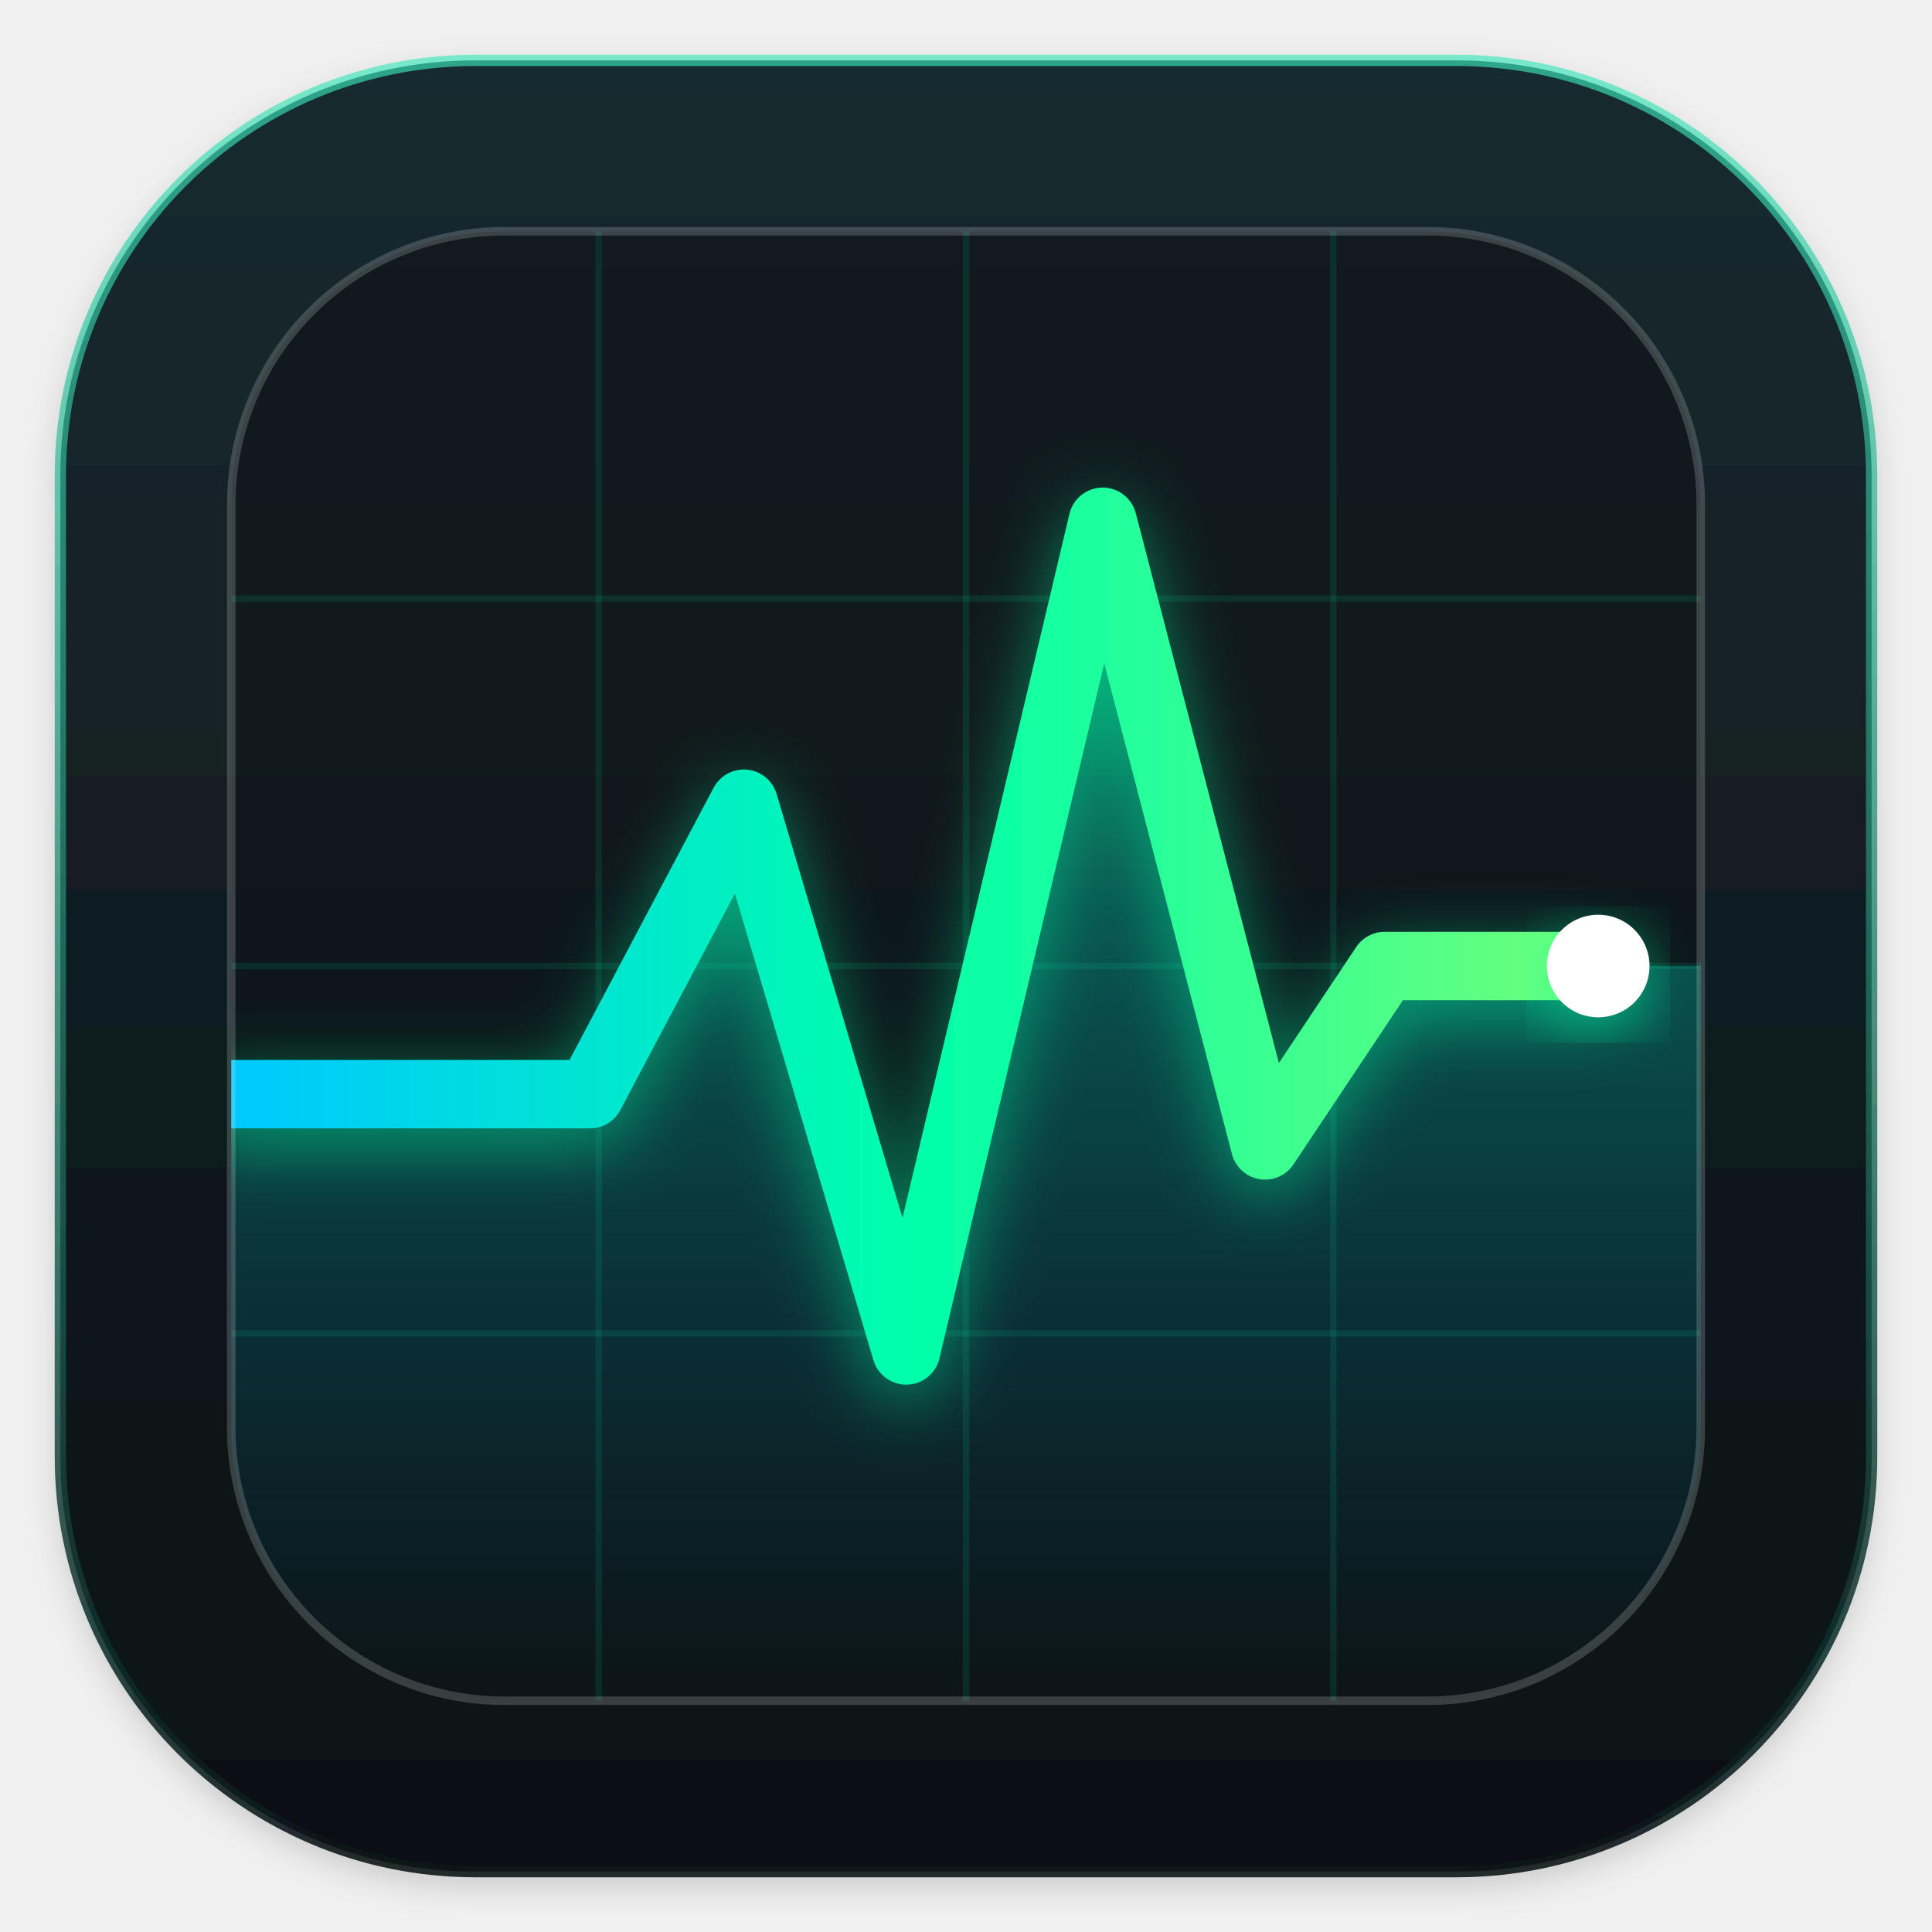
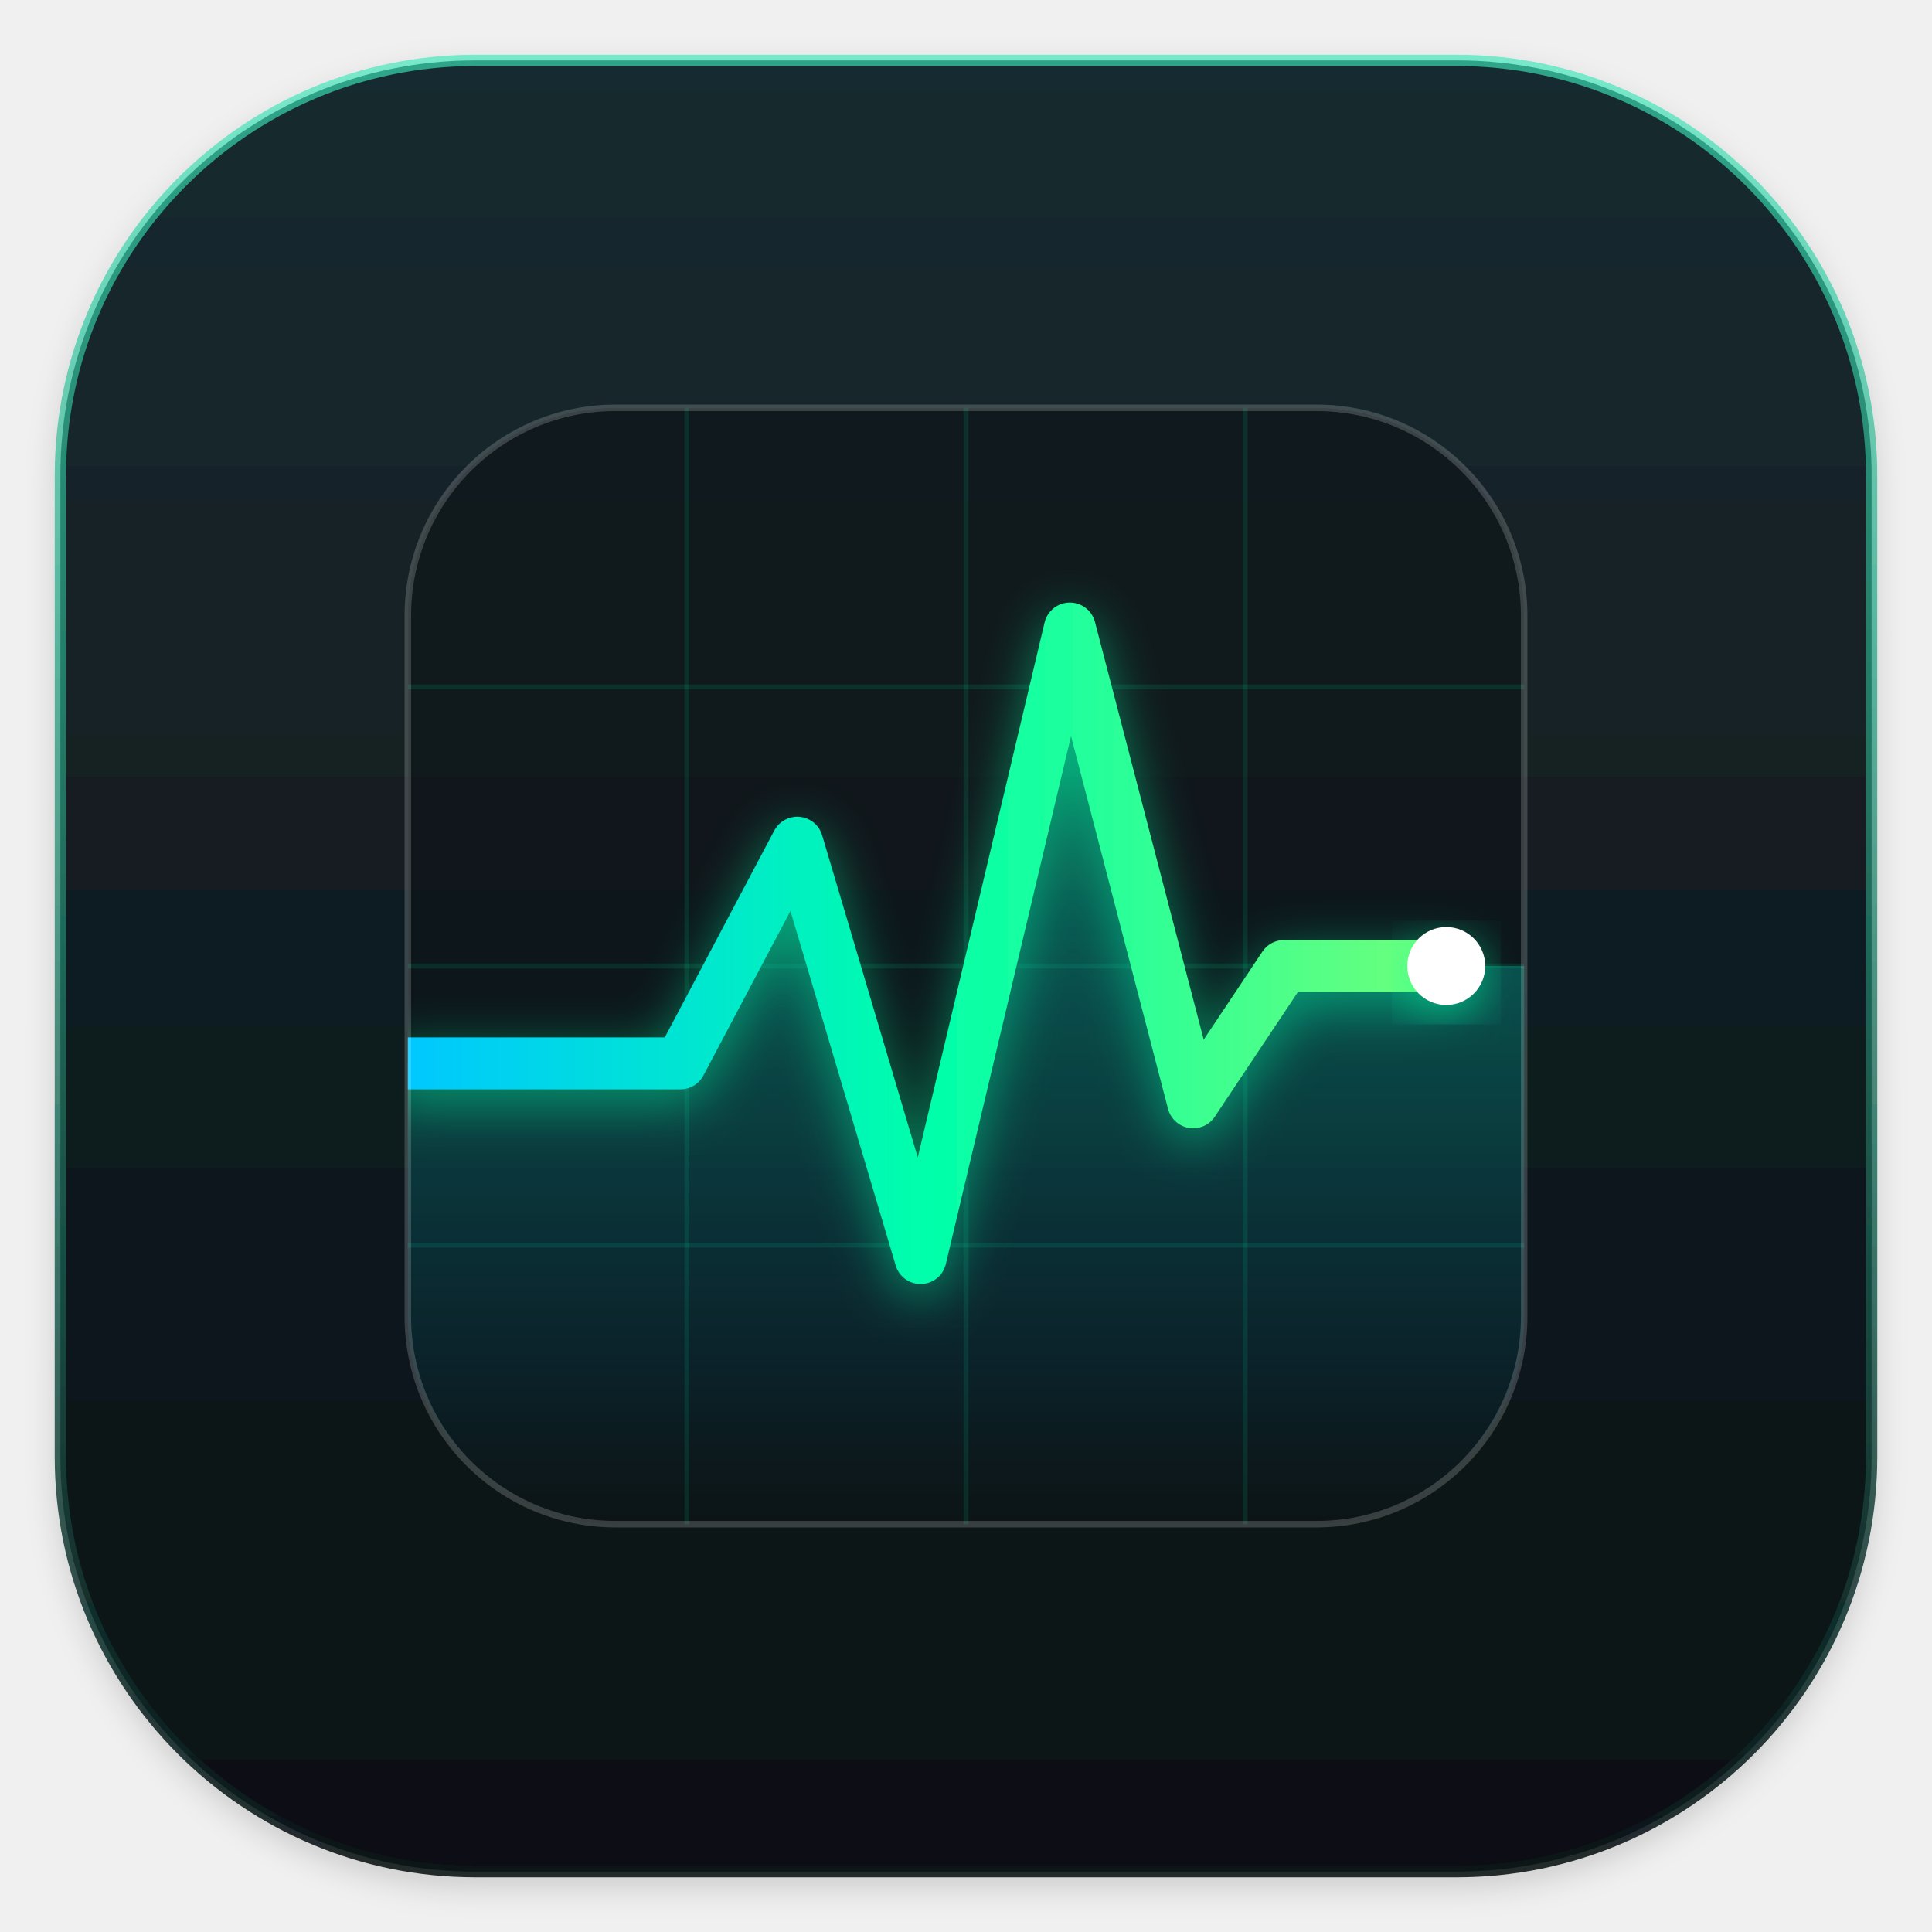
<svg xmlns="http://www.w3.org/2000/svg" viewBox="0 0 512 512" width="100%" height="100%">
  <defs>
    <filter id="sm-base-shadow" x="-15%" y="-10%" width="130%" height="135%">
      <feDropShadow dx="0" dy="14" stdDeviation="16" flood-color="#031214" flood-opacity="0.30" />
      <feDropShadow dx="0" dy="3" stdDeviation="4" flood-color="#031214" flood-opacity="0.15" />
    </filter>
    <filter id="sm-pulse-glow" x="-20%" y="-25%" width="140%" height="150%">
      <feDropShadow dx="0" dy="4" stdDeviation="8" flood-color="#00FFAA" flood-opacity="0.48" />
    </filter>
    <linearGradient id="sm-bg" x1="0%" y1="0%" x2="0%" y2="100%">
      <stop offset="0%" stop-color="#192B30" />
      <stop offset="55%" stop-color="#101B1F" />
      <stop offset="100%" stop-color="#091012" />
    </linearGradient>
    <linearGradient id="sm-border" x1="0%" y1="0%" x2="0%" y2="100%">
      <stop offset="0%" stop-color="#3AE6B8" stop-opacity="0.65" />
      <stop offset="100%" stop-color="#0B1417" stop-opacity="0.9" />
    </linearGradient>
    <linearGradient id="sm-area" x1="0%" y1="0%" x2="0%" y2="100%">
      <stop offset="0%" stop-color="#00FFAA" stop-opacity="0.45" />
      <stop offset="100%" stop-color="#00B8FF" stop-opacity="0.0" />
    </linearGradient>
    <linearGradient id="sm-line" x1="0%" y1="0%" x2="100%" y2="0%">
      <stop offset="0%" stop-color="#00C8FF" />
      <stop offset="50%" stop-color="#00FFAA" />
      <stop offset="100%" stop-color="#70FF7A" />
    </linearGradient>
    <clipPath id="sm-screen-clip">
      <rect x="84" y="84" width="344" height="344" rx="64" />
    </clipPath>
  </defs>
  <rect x="16" y="16" width="480" height="480" rx="110" ry="110" fill="url(#sm-bg)" stroke="url(#sm-border)" stroke-width="3" filter="url(#sm-base-shadow)" />
-   <g transform="translate(256, 256) scale(1.132075) translate(-256, -256)">
+   <g transform="translate(256, 256) scale(0.86) translate(-256, -256)">
    <g clip-path="url(#sm-screen-clip)">
      <rect x="84" y="84" width="344" height="344" rx="64" fill="#0B1316" opacity="0.6" />
      <g stroke="#00FFAA" stroke-opacity="0.10" stroke-width="1.5">
        <line x1="84" y1="170" x2="428" y2="170" />
        <line x1="84" y1="256" x2="428" y2="256" />
        <line x1="84" y1="342" x2="428" y2="342" />
        <line x1="170" y1="84" x2="170" y2="428" />
        <line x1="256" y1="84" x2="256" y2="428" />
        <line x1="342" y1="84" x2="342" y2="428" />
      </g>
      <path d="M 84 286 L 168 286 L 204 218 L 242 346 L 288 152 L 326 298 L 354 256 L 428 256 L 428 428 L 84 428 Z" fill="url(#sm-area)" />
      <path d="M 84 286 L 168 286 L 204 218 L 242 346 L 288 152 L 326 298 L 354 256 L 404 256" fill="none" stroke="url(#sm-line)" stroke-width="16" stroke-linecap="round" stroke-linejoin="round" filter="url(#sm-pulse-glow)" />
      <circle cx="404" cy="256" r="12" fill="#FFFFFF" filter="url(#sm-pulse-glow)" />
    </g>
    <rect x="84" y="84" width="344" height="344" rx="64" fill="none" stroke="#FFFFFF" stroke-opacity="0.18" stroke-width="2" />
  </g>
</svg>
